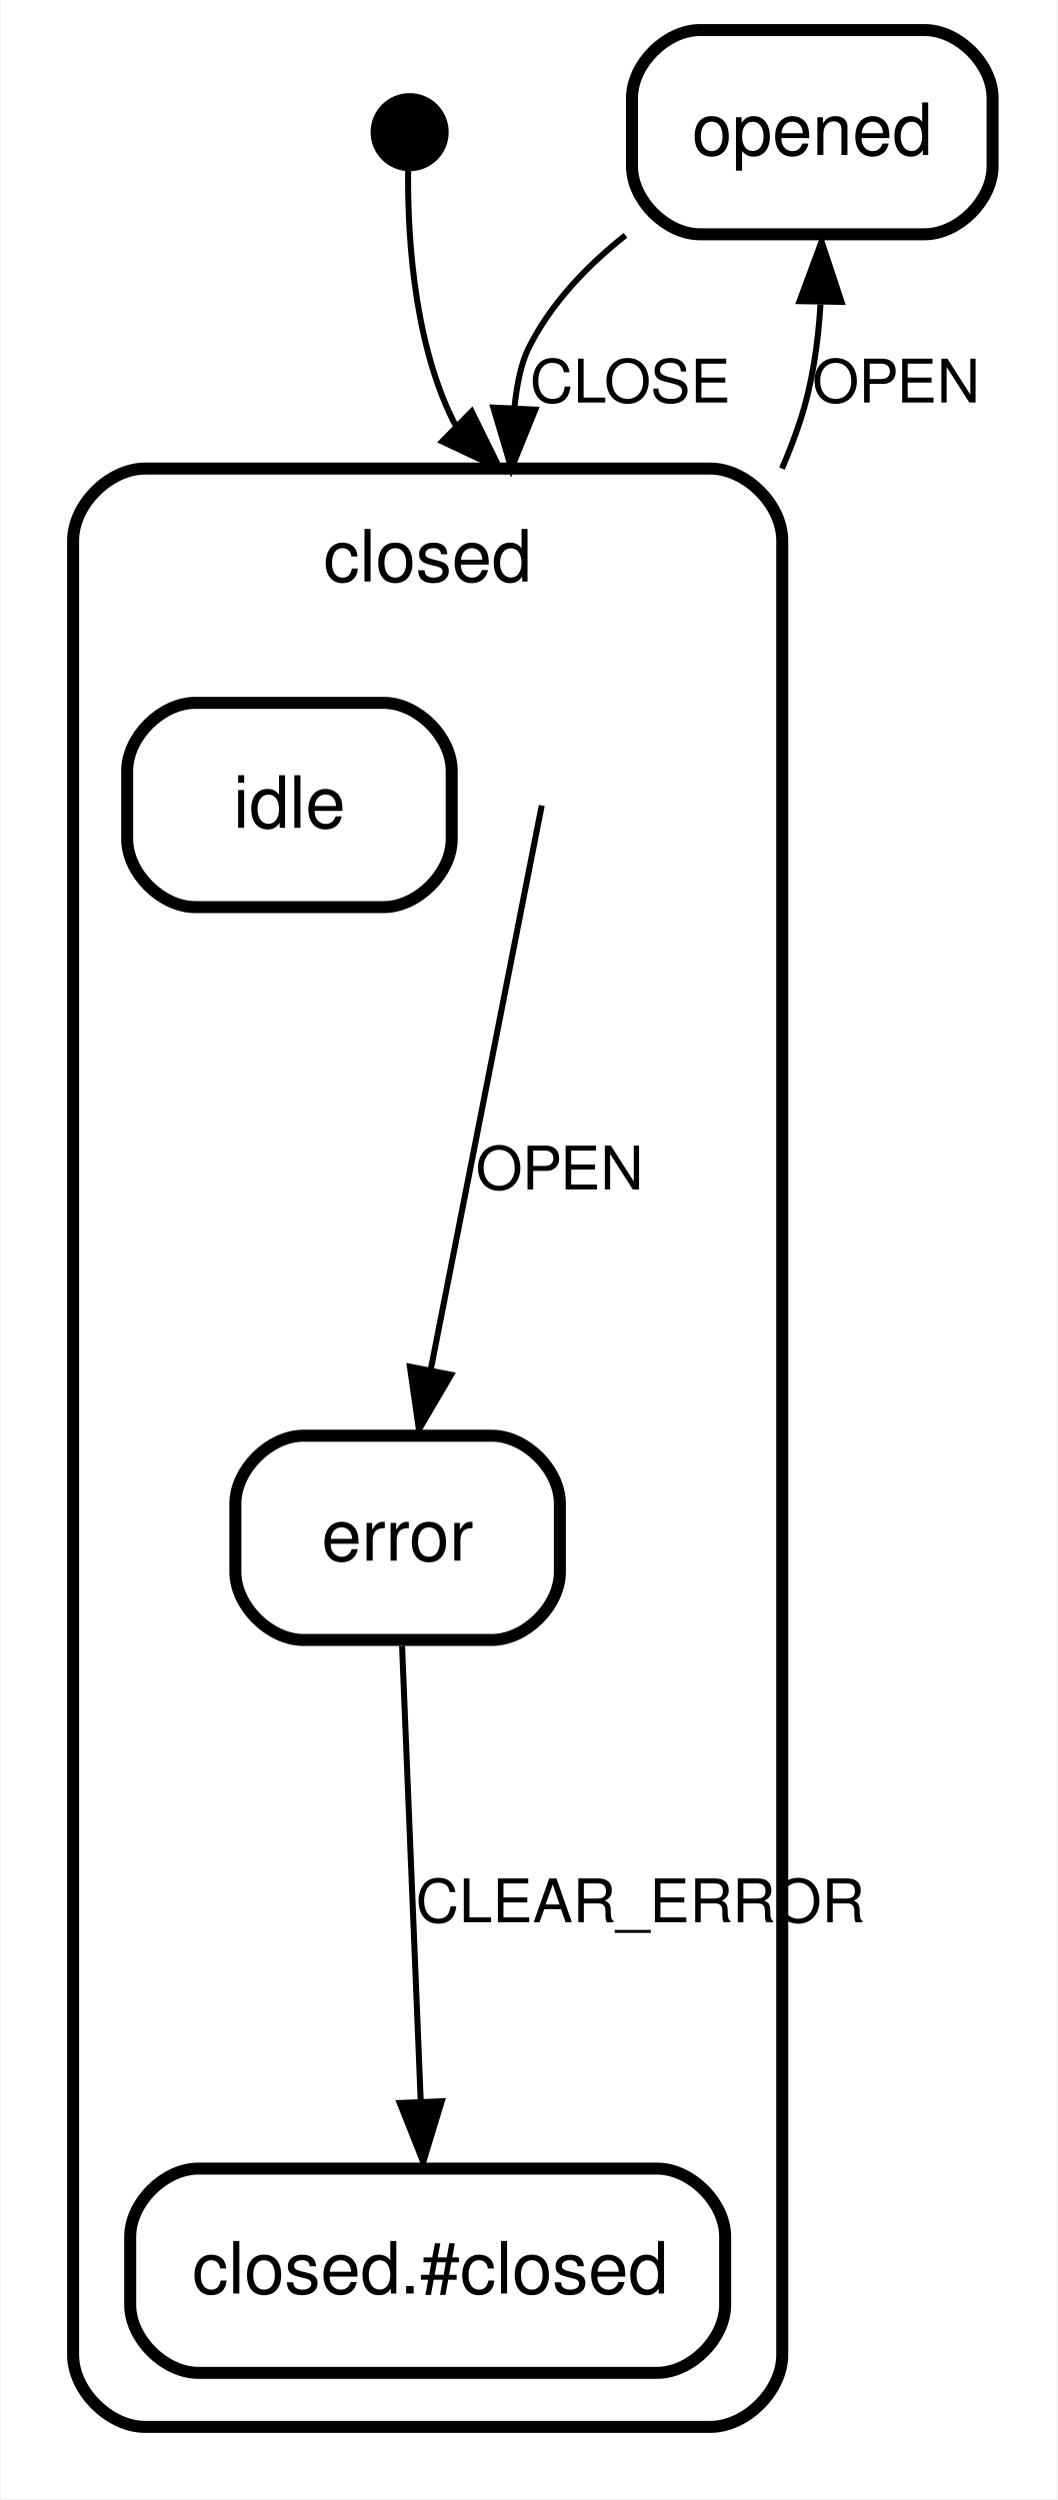
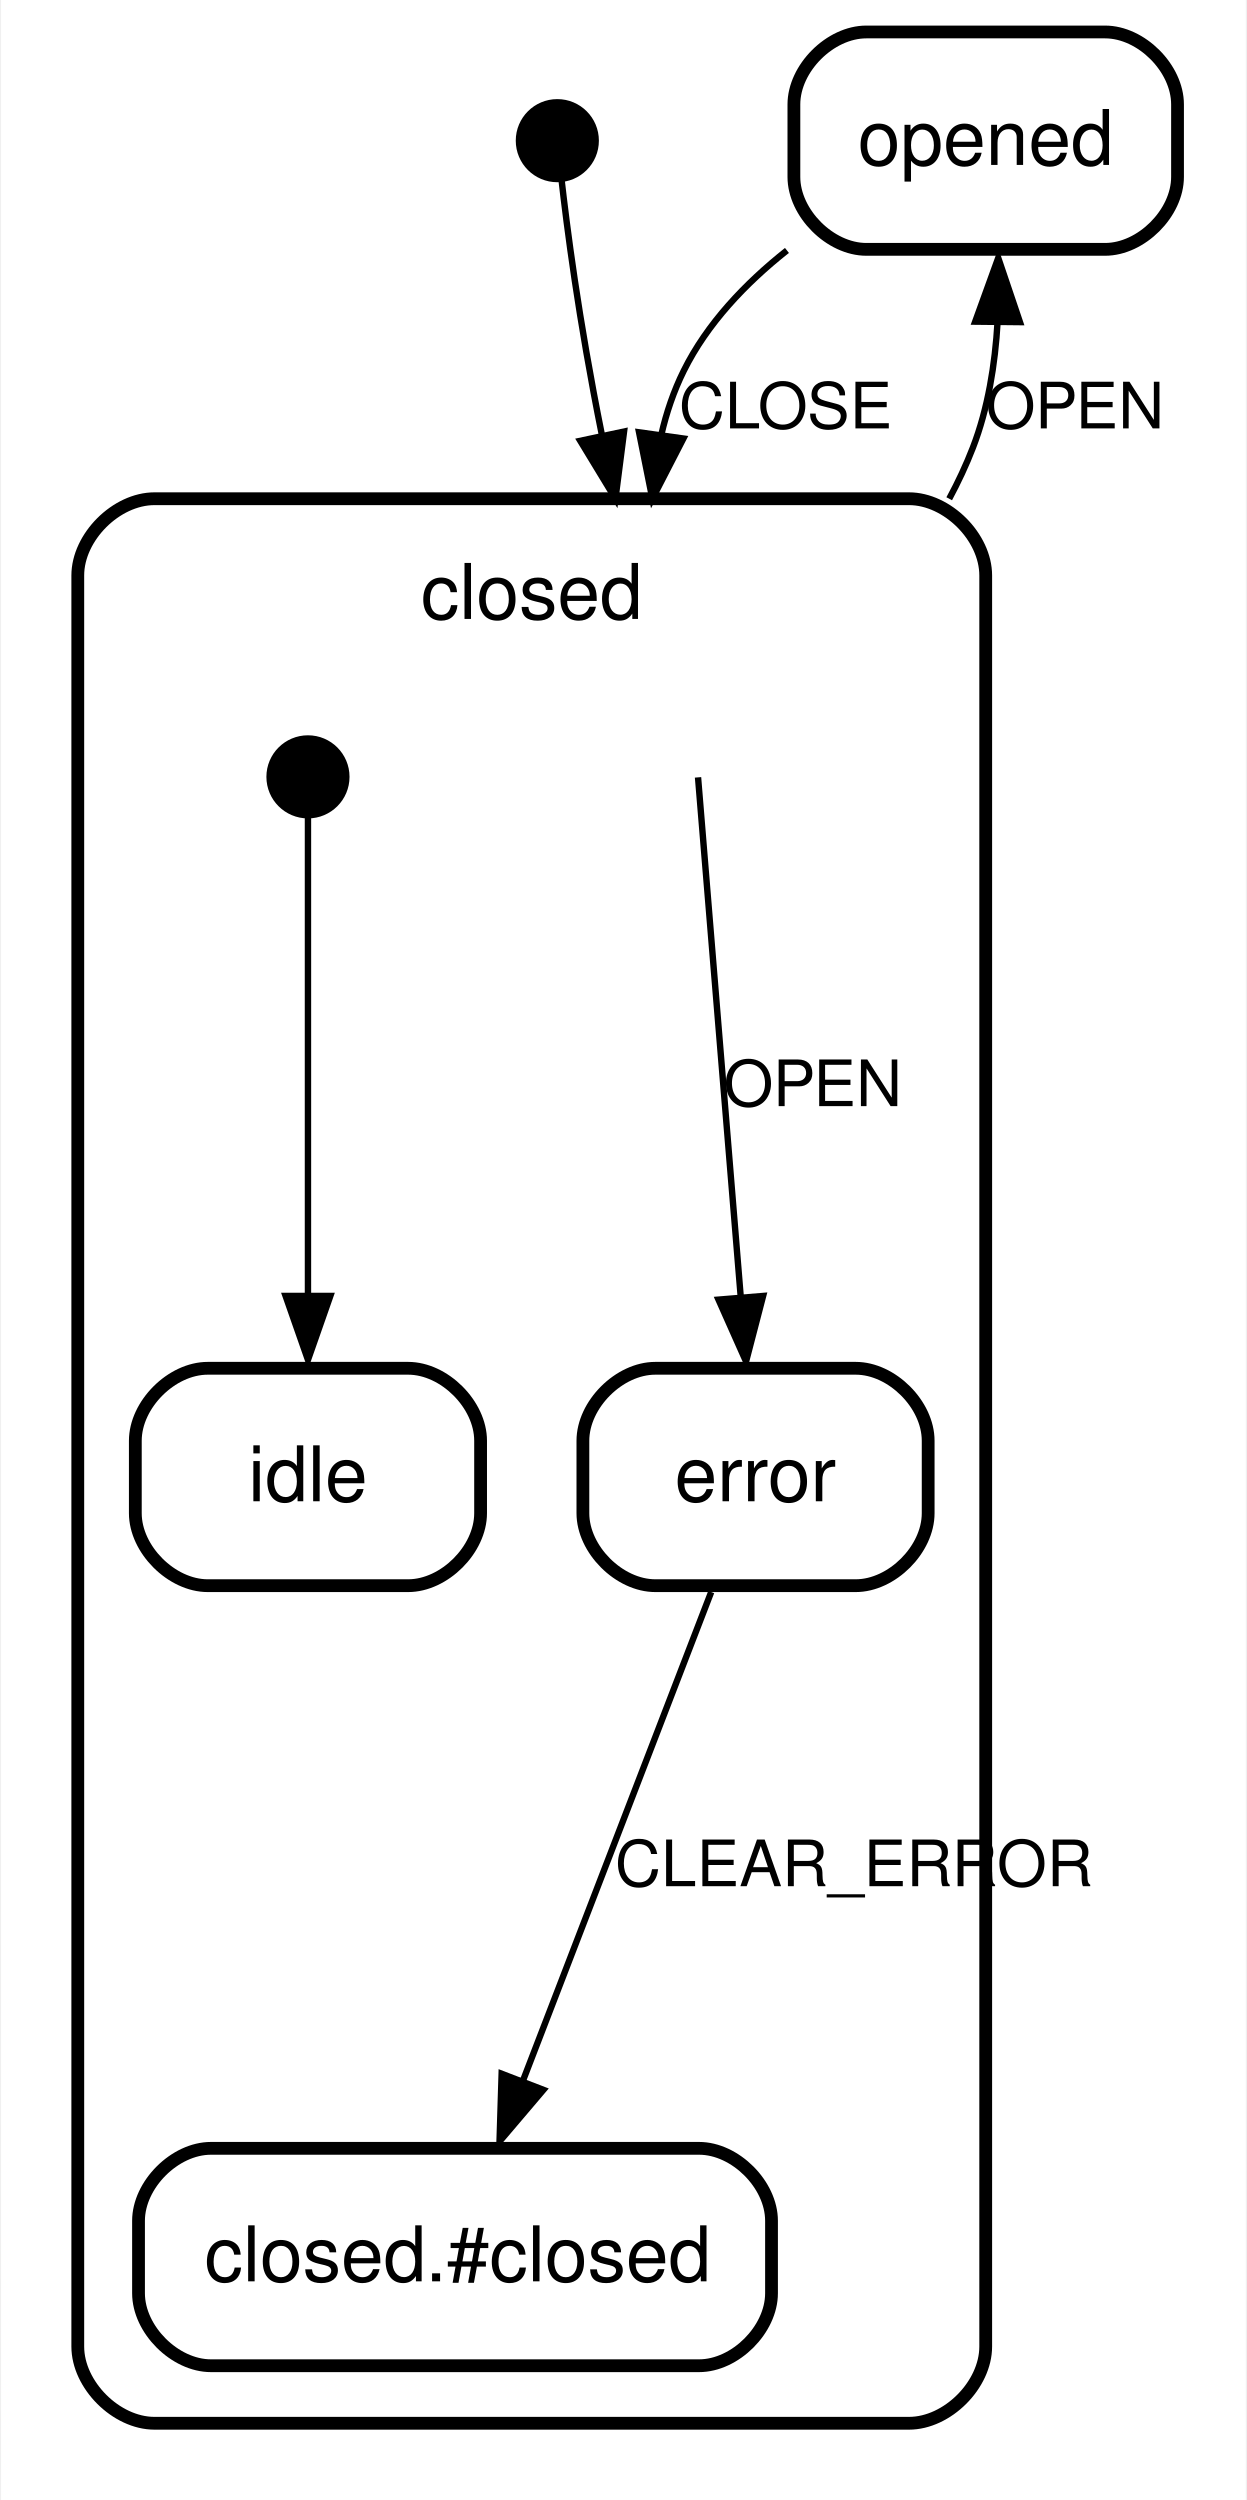
- <svg xmlns="http://www.w3.org/2000/svg" width="176pt" height="416pt" viewBox="0.00 0.00 175.67 416.00">
-   <g id="graph0" class="graph" transform="scale(1 1) rotate(0) translate(4 412)">
-     <polygon fill="#ffffff" stroke="transparent" points="-4,4 -4,-412 171.673,-412 171.673,4 -4,4" />
+ <svg xmlns="http://www.w3.org/2000/svg" width="195pt" height="391pt" viewBox="0.00 0.00 194.67 391.00">
+   <g id="graph0" class="graph" transform="scale(1 1) rotate(0) translate(4 387)">
+     <polygon fill="#ffffff" stroke="transparent" points="-4,4 -4,-387 190.673,-387 190.673,4 -4,4" />
    <g id="clust1" class="cluster">
-       <path fill="none" stroke="#000000" stroke-width="2" d="M20,-8C20,-8 114,-8 114,-8 120,-8 126,-14 126,-20 126,-20 126,-322 126,-322 126,-328 120,-334 114,-334 114,-334 20,-334 20,-334 14,-334 8,-328 8,-322 8,-322 8,-20 8,-20 8,-14 14,-8 20,-8" />
-       <text text-anchor="start" x="49.662" y="-315.2" font-family="Helvetica,sans-Serif" font-size="12.00" fill="#000000">closed</text>
+       <path fill="none" stroke="#000000" stroke-width="2" d="M20,-8C20,-8 138,-8 138,-8 144,-8 150,-14 150,-20 150,-20 150,-297 150,-297 150,-303 144,-309 138,-309 138,-309 20,-309 20,-309 14,-309 8,-303 8,-297 8,-297 8,-20 8,-20 8,-14 14,-8 20,-8" />
+       <text text-anchor="start" x="61.662" y="-290.2" font-family="Helvetica,sans-Serif" font-size="12.00" fill="#000000">closed</text>
    </g>
    <g id="node1" class="node">
-       <ellipse fill="#000000" stroke="#000000" stroke-width="2" cx="64" cy="-390" rx="5.5" ry="5.5" />
+       <ellipse fill="#000000" stroke="#000000" stroke-width="2" cx="83" cy="-365" rx="5.5" ry="5.5" />
    </g>
    <g id="edge1" class="edge">
-       <path fill="none" stroke="#000000" d="M63.763,-384.346C63.601,-375.018 64.257,-356.043 71.221,-342 71.359,-341.722 71.501,-341.466 71.648,-341.227" />
-       <polygon fill="#000000" stroke="#000000" points="74.322,-343.506 79,-334 69.415,-338.514 74.322,-343.506" />
-       <text text-anchor="middle" x="73.389" y="-345" font-family="Helvetica,sans-Serif" font-size="10.00" fill="#000000"> </text>
+       <path fill="none" stroke="#000000" d="M83.609,-359.341C84.483,-351.658 86.271,-337.343 89.973,-318.965" />
+       <polygon fill="#000000" stroke="#000000" points="93.436,-319.507 92.089,-308.998 86.588,-318.054 93.436,-319.507" />
+       <text text-anchor="middle" x="91.389" y="-320" font-family="Helvetica,sans-Serif" font-size="10.00" fill="#000000"> </text>
    </g>
    <g id="node2" class="node">
-       <polygon fill="#ffffff" stroke="transparent" stroke-width="2" points="162,-408 100,-408 100,-372 162,-372 162,-408" />
-       <text text-anchor="start" x="110.988" y="-386.2" font-family="Helvetica,sans-Serif" font-size="12.00" fill="#000000">opened</text>
-       <path fill="none" stroke="#000000" stroke-width="2" d="M112.333,-373C112.333,-373 149.667,-373 149.667,-373 155.333,-373 161,-378.667 161,-384.333 161,-384.333 161,-395.667 161,-395.667 161,-401.333 155.333,-407 149.667,-407 149.667,-407 112.333,-407 112.333,-407 106.667,-407 101,-401.333 101,-395.667 101,-395.667 101,-384.333 101,-384.333 101,-378.667 106.667,-373 112.333,-373" />
+       <polygon fill="#ffffff" stroke="transparent" stroke-width="2" points="181,-383 119,-383 119,-347 181,-347 181,-383" />
+       <text text-anchor="start" x="129.988" y="-361.2" font-family="Helvetica,sans-Serif" font-size="12.00" fill="#000000">opened</text>
+       <path fill="none" stroke="#000000" stroke-width="2" d="M131.333,-348C131.333,-348 168.667,-348 168.667,-348 174.333,-348 180,-353.667 180,-359.333 180,-359.333 180,-370.667 180,-370.667 180,-376.333 174.333,-382 168.667,-382 168.667,-382 131.333,-382 131.333,-382 125.667,-382 120,-376.333 120,-370.667 120,-370.667 120,-359.333 120,-359.333 120,-353.667 125.667,-348 131.333,-348" />
    </g>
    <g id="edge4" class="edge">
-       <path fill="none" stroke="#000000" d="M99.913,-372.831C93.413,-367.679 87.428,-361.392 83.768,-354 82.605,-351.651 81.856,-348.202 81.422,-344.052" />
-       <polygon fill="#000000" stroke="#000000" points="84.915,-343.815 80.933,-333.997 77.923,-344.155 84.915,-343.815" />
-       <text text-anchor="start" x="84" y="-345" font-family="Helvetica,sans-Serif" font-size="10.00" fill="#000000">CLOSE   </text>
+       <path fill="none" stroke="#000000" d="M118.913,-347.831C112.413,-342.679 106.428,-336.392 102.768,-329 101.198,-325.829 100.056,-322.455 99.26,-318.979" />
+       <polygon fill="#000000" stroke="#000000" points="102.716,-318.417 97.864,-308.998 95.783,-319.386 102.716,-318.417" />
+       <text text-anchor="start" x="102" y="-320" font-family="Helvetica,sans-Serif" font-size="10.00" fill="#000000">CLOSE   </text>
    </g>
    <g id="edge2" class="edge">
-       <path fill="none" stroke="#000000" d="M125.955,-333.999C127.097,-336.647 128.122,-339.32 129,-342 130.996,-348.093 131.974,-354.855 132.365,-361.335" />
-       <polygon fill="#000000" stroke="#000000" points="128.874,-361.868 132.545,-371.806 135.872,-361.747 128.874,-361.868" />
-       <text text-anchor="start" x="131" y="-345" font-family="Helvetica,sans-Serif" font-size="10.00" fill="#000000">OPEN   </text>
+       <path fill="none" stroke="#000000" d="M144.291,-308.995C145.699,-311.612 146.952,-314.286 148,-317 150.367,-323.127 151.467,-330.026 151.856,-336.644" />
+       <polygon fill="#000000" stroke="#000000" points="148.356,-336.695 151.96,-346.658 155.355,-336.622 148.356,-336.695" />
+       <text text-anchor="start" x="150" y="-320" font-family="Helvetica,sans-Serif" font-size="10.00" fill="#000000">OPEN   </text>
+     </g>
+     <g id="node5" class="node">
+       <polygon fill="#ffffff" stroke="transparent" stroke-width="2" points="142,-174 86,-174 86,-138 142,-138 142,-174" />
+       <text text-anchor="start" x="101.337" y="-152.2" font-family="Helvetica,sans-Serif" font-size="12.00" fill="#000000">error</text>
+       <path fill="none" stroke="#000000" stroke-width="2" d="M98.333,-139C98.333,-139 129.667,-139 129.667,-139 135.333,-139 141,-144.667 141,-150.333 141,-150.333 141,-161.667 141,-161.667 141,-167.333 135.333,-173 129.667,-173 129.667,-173 98.333,-173 98.333,-173 92.667,-173 87,-167.333 87,-161.667 87,-161.667 87,-150.333 87,-150.333 87,-144.667 92.667,-139 98.333,-139" />
+     </g>
+     <g id="edge3" class="edge">
+       <path fill="none" stroke="#000000" d="M105.007,-265.421C105.187,-263.221 109.085,-215.798 111.689,-184.113" />
+       <polygon fill="#000000" stroke="#000000" points="115.185,-184.312 112.516,-174.059 108.208,-183.738 115.185,-184.312" />
+       <text text-anchor="start" x="109" y="-214" font-family="Helvetica,sans-Serif" font-size="10.00" fill="#000000">OPEN   </text>
    </g>
    <g id="node4" class="node">
-       <polygon fill="#ffffff" stroke="transparent" stroke-width="2" points="90,-174 34,-174 34,-138 90,-138 90,-174" />
-       <text text-anchor="start" x="49.337" y="-152.2" font-family="Helvetica,sans-Serif" font-size="12.00" fill="#000000">error</text>
-       <path fill="none" stroke="#000000" stroke-width="2" d="M46.333,-139C46.333,-139 77.667,-139 77.667,-139 83.333,-139 89,-144.667 89,-150.333 89,-150.333 89,-161.667 89,-161.667 89,-167.333 83.333,-173 77.667,-173 77.667,-173 46.333,-173 46.333,-173 40.667,-173 35,-167.333 35,-161.667 35,-161.667 35,-150.333 35,-150.333 35,-144.667 40.667,-139 46.333,-139" />
-     </g>
-     <g id="edge3" class="edge">
-       <path fill="none" stroke="#000000" d="M85.983,-277.912C85.486,-275.387 74.473,-219.404 67.546,-184.19" />
-       <polygon fill="#000000" stroke="#000000" points="70.907,-183.146 65.543,-174.01 64.039,-184.497 70.907,-183.146" />
-       <text text-anchor="start" x="75" y="-214" font-family="Helvetica,sans-Serif" font-size="10.00" fill="#000000">OPEN   </text>
+       <ellipse fill="#000000" stroke="#000000" stroke-width="2" cx="44" cy="-265.5" rx="5.5" ry="5.5" />
    </g>
    <g id="node6" class="node">
+       <polygon fill="#ffffff" stroke="transparent" stroke-width="2" points="72,-174 16,-174 16,-138 72,-138 72,-174" />
+       <text text-anchor="start" x="34.666" y="-152.2" font-family="Helvetica,sans-Serif" font-size="12.00" fill="#000000">idle</text>
+       <path fill="none" stroke="#000000" stroke-width="2" d="M28.333,-139C28.333,-139 59.667,-139 59.667,-139 65.333,-139 71,-144.667 71,-150.333 71,-150.333 71,-161.667 71,-161.667 71,-167.333 65.333,-173 59.667,-173 59.667,-173 28.333,-173 28.333,-173 22.667,-173 17,-167.333 17,-161.667 17,-161.667 17,-150.333 17,-150.333 17,-144.667 22.667,-139 28.333,-139" />
+     </g>
+     <g id="edge5" class="edge">
+       <path fill="none" stroke="#000000" d="M44,-259.919C44,-246.267 44,-210.421 44,-184.649" />
+       <polygon fill="#000000" stroke="#000000" points="47.5,-184.314 44,-174.314 40.5,-184.314 47.5,-184.314" />
+       <text text-anchor="middle" x="45.389" y="-214" font-family="Helvetica,sans-Serif" font-size="10.00" fill="#000000"> </text>
+     </g>
+     <g id="node7" class="node">
      <polygon fill="#ffffff" stroke="transparent" stroke-width="2" points="117.5,-52 16.5,-52 16.5,-16 117.5,-16 117.5,-52" />
      <text text-anchor="start" x="27.822" y="-30.2" font-family="Helvetica,sans-Serif" font-size="12.00" fill="#000000">closed.#closed</text>
      <path fill="none" stroke="#000000" stroke-width="2" d="M28.833,-17C28.833,-17 105.167,-17 105.167,-17 110.833,-17 116.5,-22.667 116.5,-28.333 116.5,-28.333 116.5,-39.667 116.5,-39.667 116.5,-45.333 110.833,-51 105.167,-51 105.167,-51 28.833,-51 28.833,-51 23.167,-51 17.5,-45.333 17.5,-39.667 17.5,-39.667 17.5,-28.333 17.5,-28.333 17.5,-22.667 23.167,-17 28.833,-17" />
    </g>
-     <g id="edge5" class="edge">
-       <path fill="none" stroke="#000000" d="M62.738,-137.999C63.557,-117.996 64.892,-85.443 65.849,-62.083" />
-       <polygon fill="#000000" stroke="#000000" points="69.347,-62.21 66.259,-52.075 62.353,-61.924 69.347,-62.21" />
-       <text text-anchor="start" x="65" y="-92" font-family="Helvetica,sans-Serif" font-size="10.00" fill="#000000">CLEAR_ERROR   </text>
-     </g>
-     <g id="node5" class="node">
-       <polygon fill="#ffffff" stroke="transparent" stroke-width="2" points="72,-296 16,-296 16,-260 72,-260 72,-296" />
-       <text text-anchor="start" x="34.666" y="-274.2" font-family="Helvetica,sans-Serif" font-size="12.00" fill="#000000">idle</text>
-       <path fill="none" stroke="#000000" stroke-width="2" d="M28.333,-261C28.333,-261 59.667,-261 59.667,-261 65.333,-261 71,-266.667 71,-272.333 71,-272.333 71,-283.667 71,-283.667 71,-289.333 65.333,-295 59.667,-295 59.667,-295 28.333,-295 28.333,-295 22.667,-295 17,-289.333 17,-283.667 17,-283.667 17,-272.333 17,-272.333 17,-266.667 22.667,-261 28.333,-261" />
+     <g id="edge6" class="edge">
+       <path fill="none" stroke="#000000" d="M107.065,-137.999C99.29,-117.816 86.592,-84.855 77.576,-61.454" />
+       <polygon fill="#000000" stroke="#000000" points="80.825,-60.149 73.963,-52.075 74.292,-62.665 80.825,-60.149" />
+       <text text-anchor="start" x="92" y="-92" font-family="Helvetica,sans-Serif" font-size="10.00" fill="#000000">CLEAR_ERROR   </text>
    </g>
  </g>
</svg>
